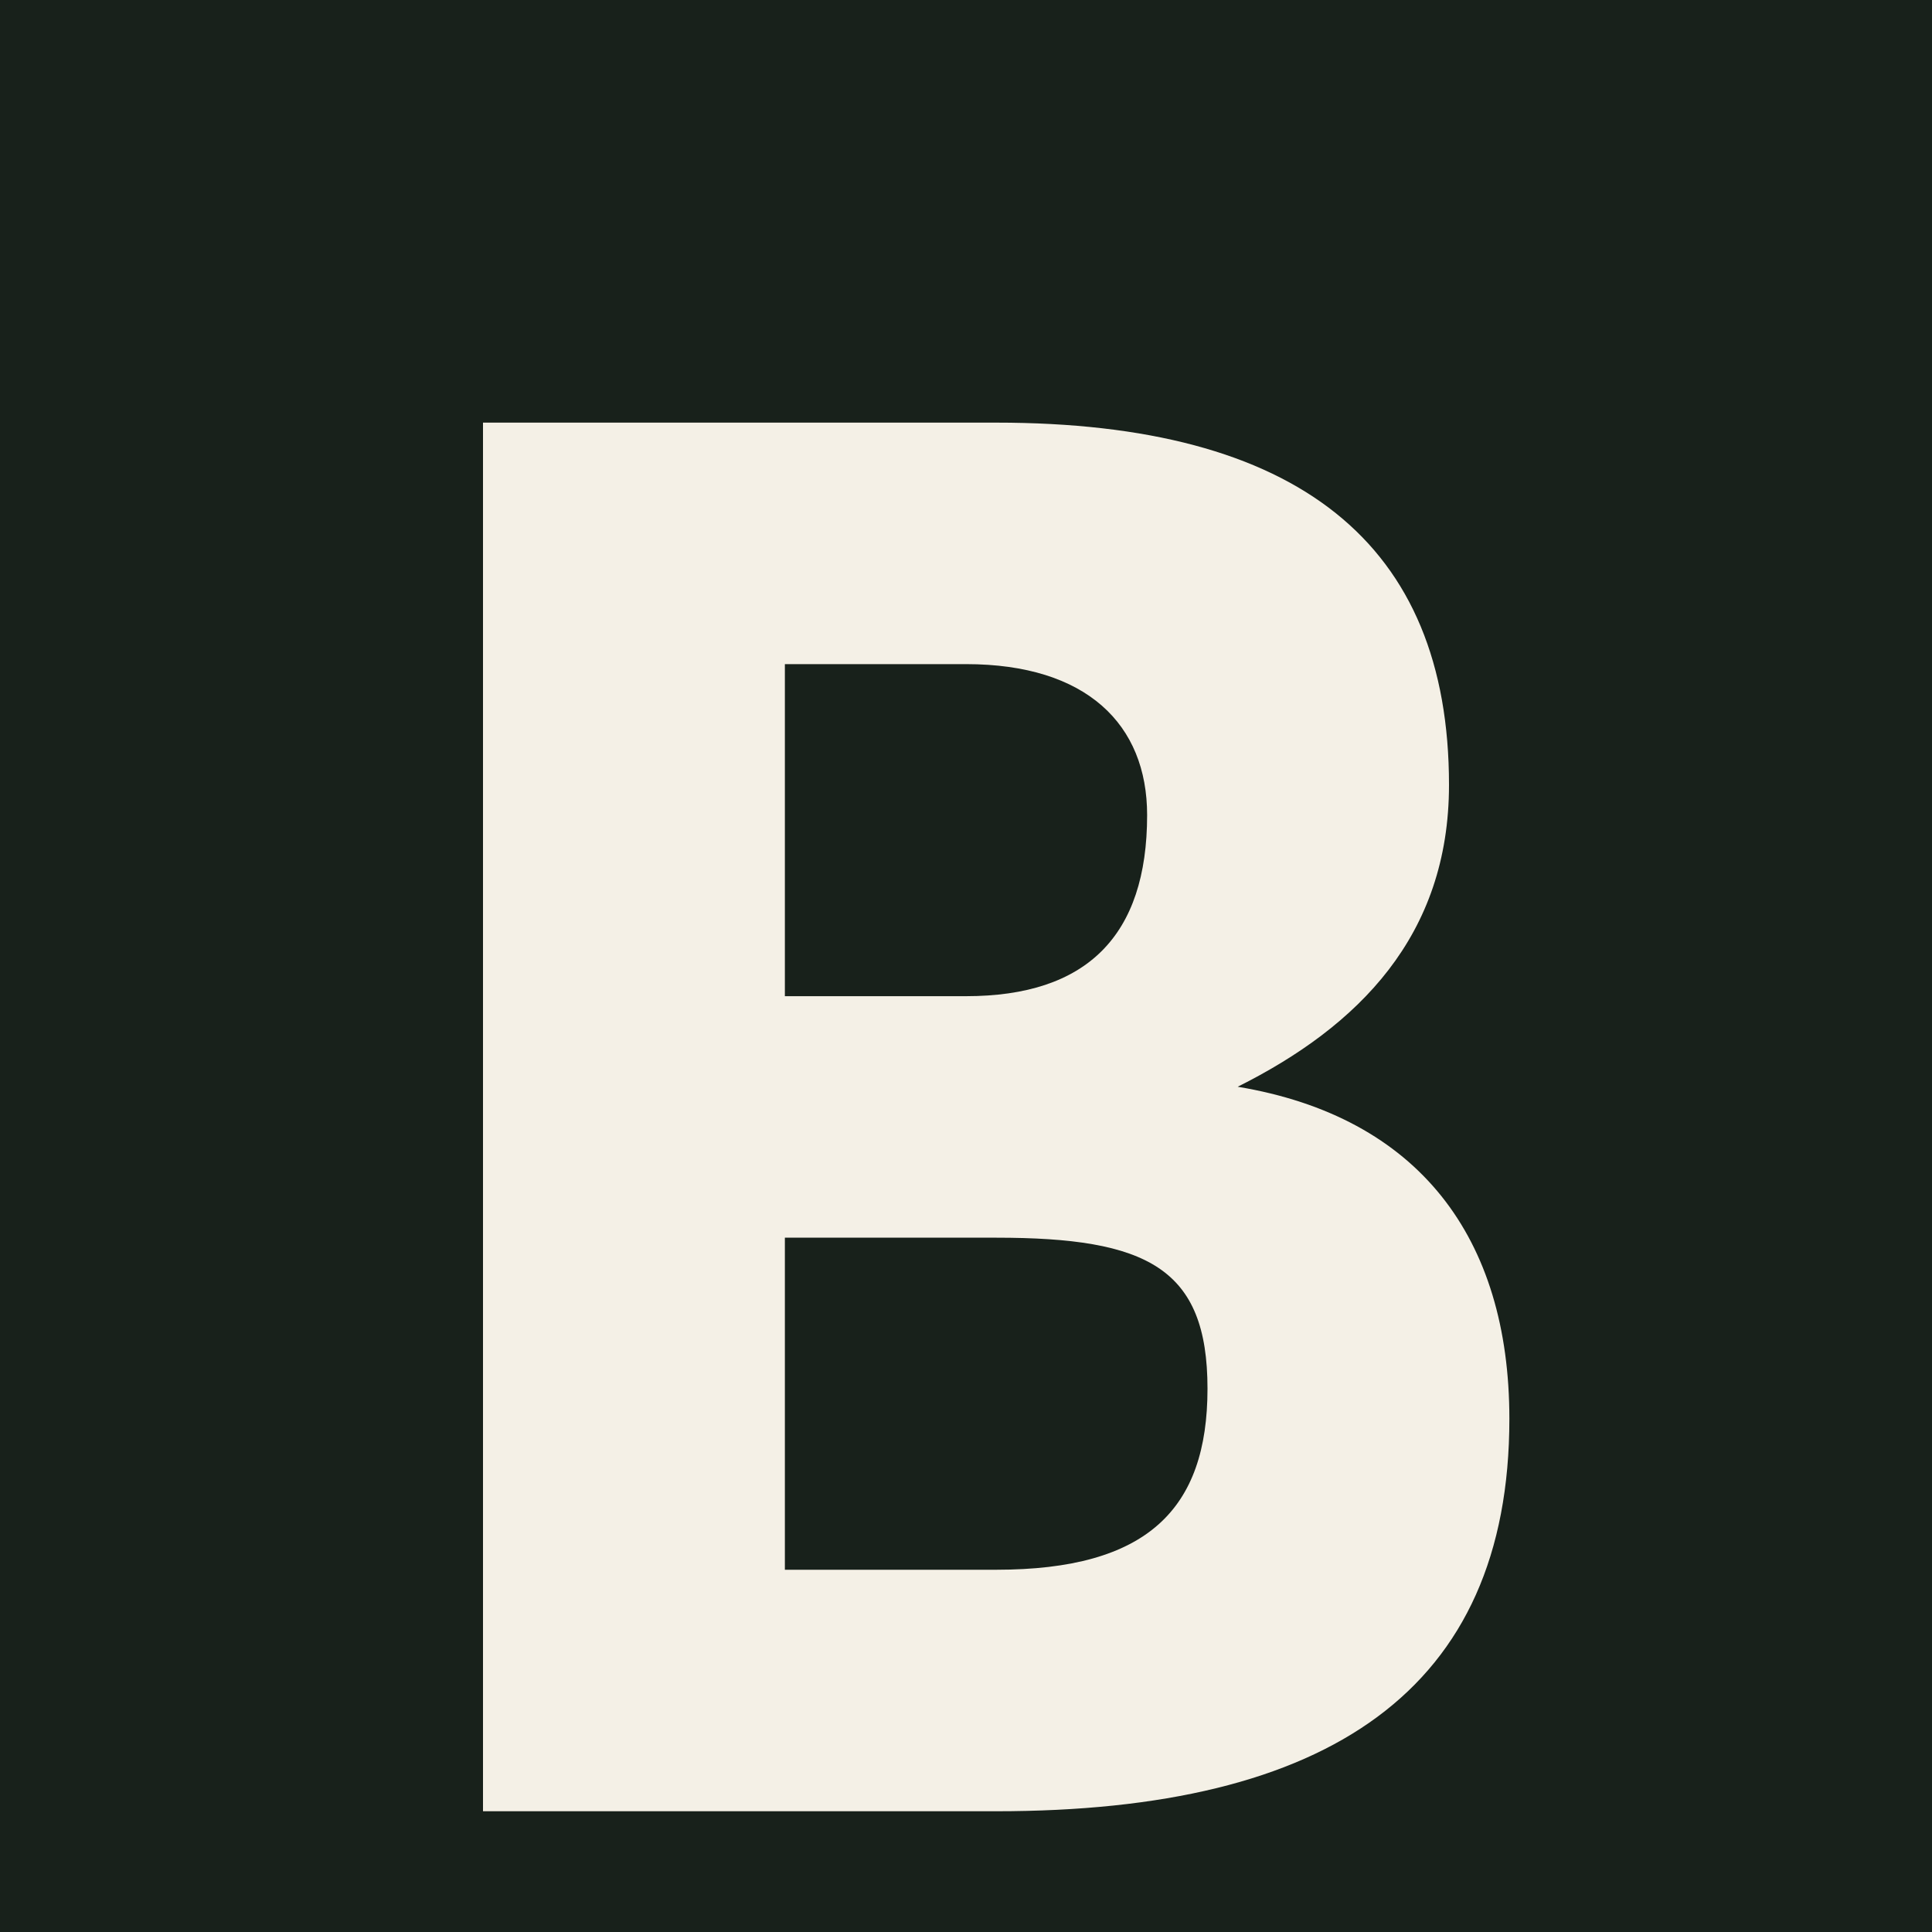
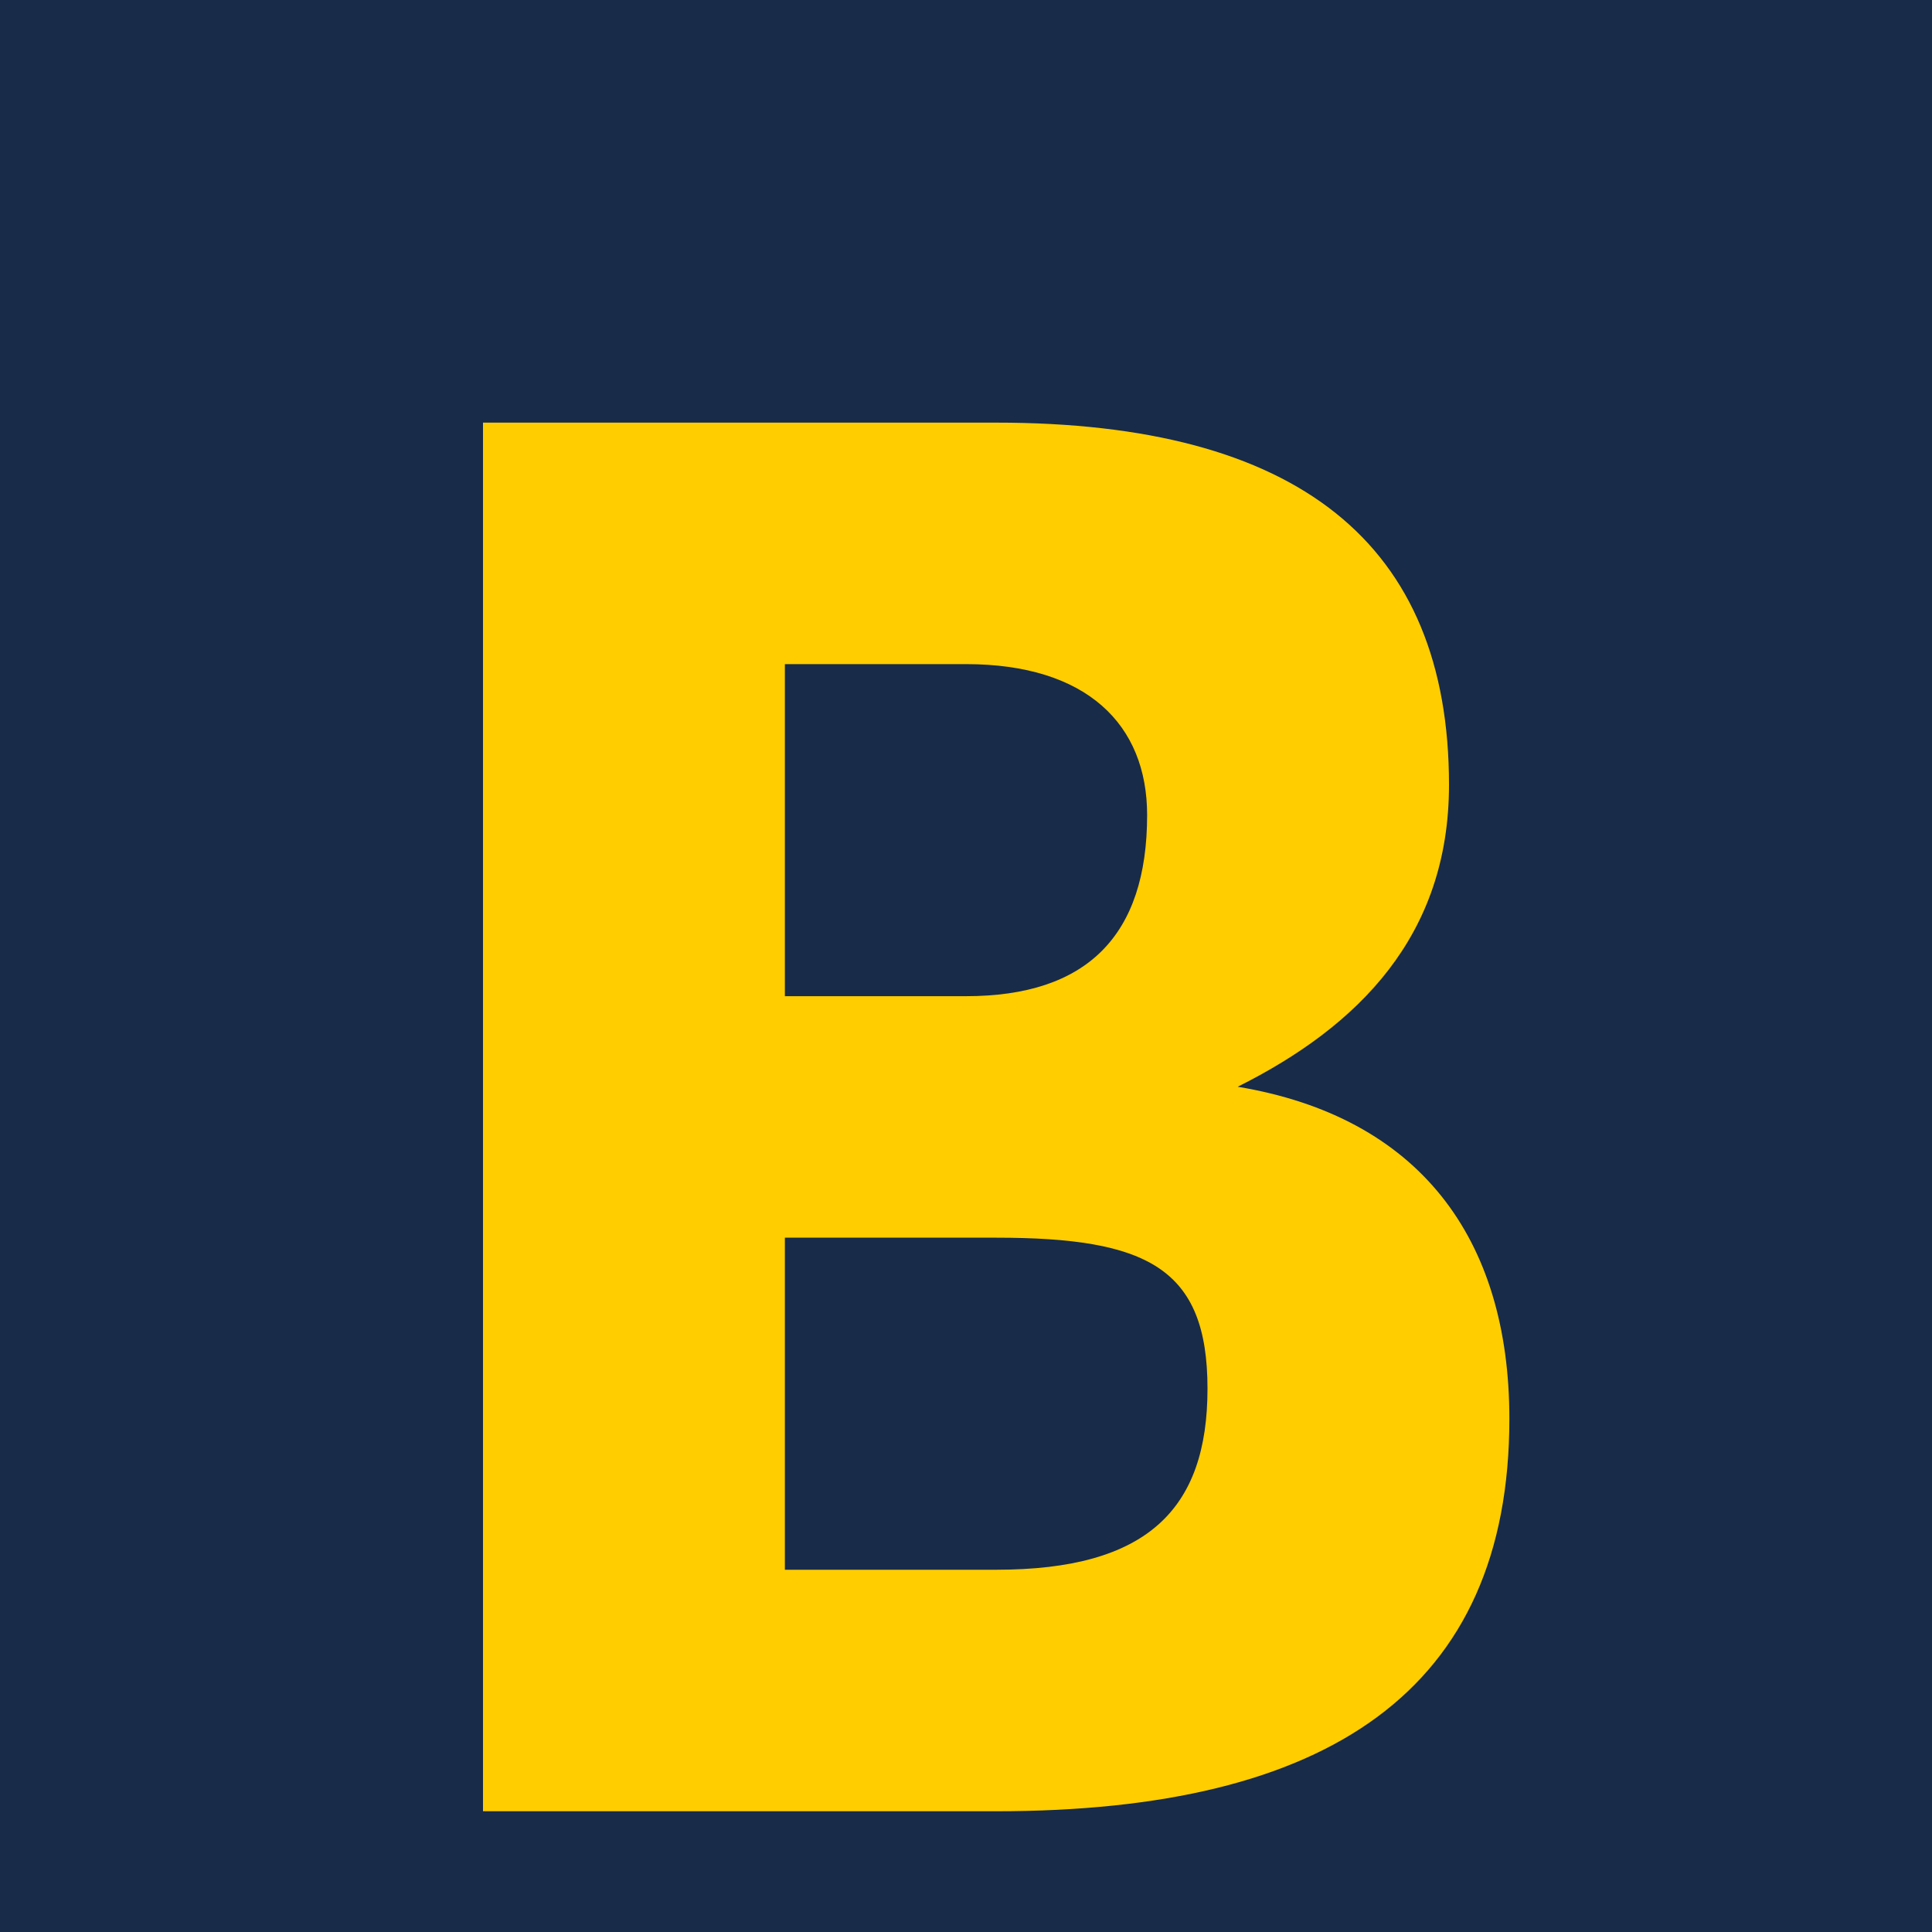
<svg xmlns="http://www.w3.org/2000/svg" viewBox="0 0 64 64">
-   <rect width="64" height="64" fill="#18211b" />
-   <path fill="#f4f0e6" d="M16 14h17c10 0 15 4 15 12 0 5-3 8-7 10 6 1 9 5 9 11 0 9-6 13-17 13H16V14Zm10 8v11h6c4 0 6-2 6-6 0-3-2-5-6-5h-6Zm0 19v11h7c5 0 7-2 7-6s-2-5-7-5h-7Z" />
+   <rect width="64" height="64" fill="#182b49" />
+   <path fill="#ffcd00" d="M16 14h17c10 0 15 4 15 12 0 5-3 8-7 10 6 1 9 5 9 11 0 9-6 13-17 13H16V14Zm10 8v11h6c4 0 6-2 6-6 0-3-2-5-6-5h-6Zm0 19v11h7c5 0 7-2 7-6s-2-5-7-5h-7Z" />
</svg>
